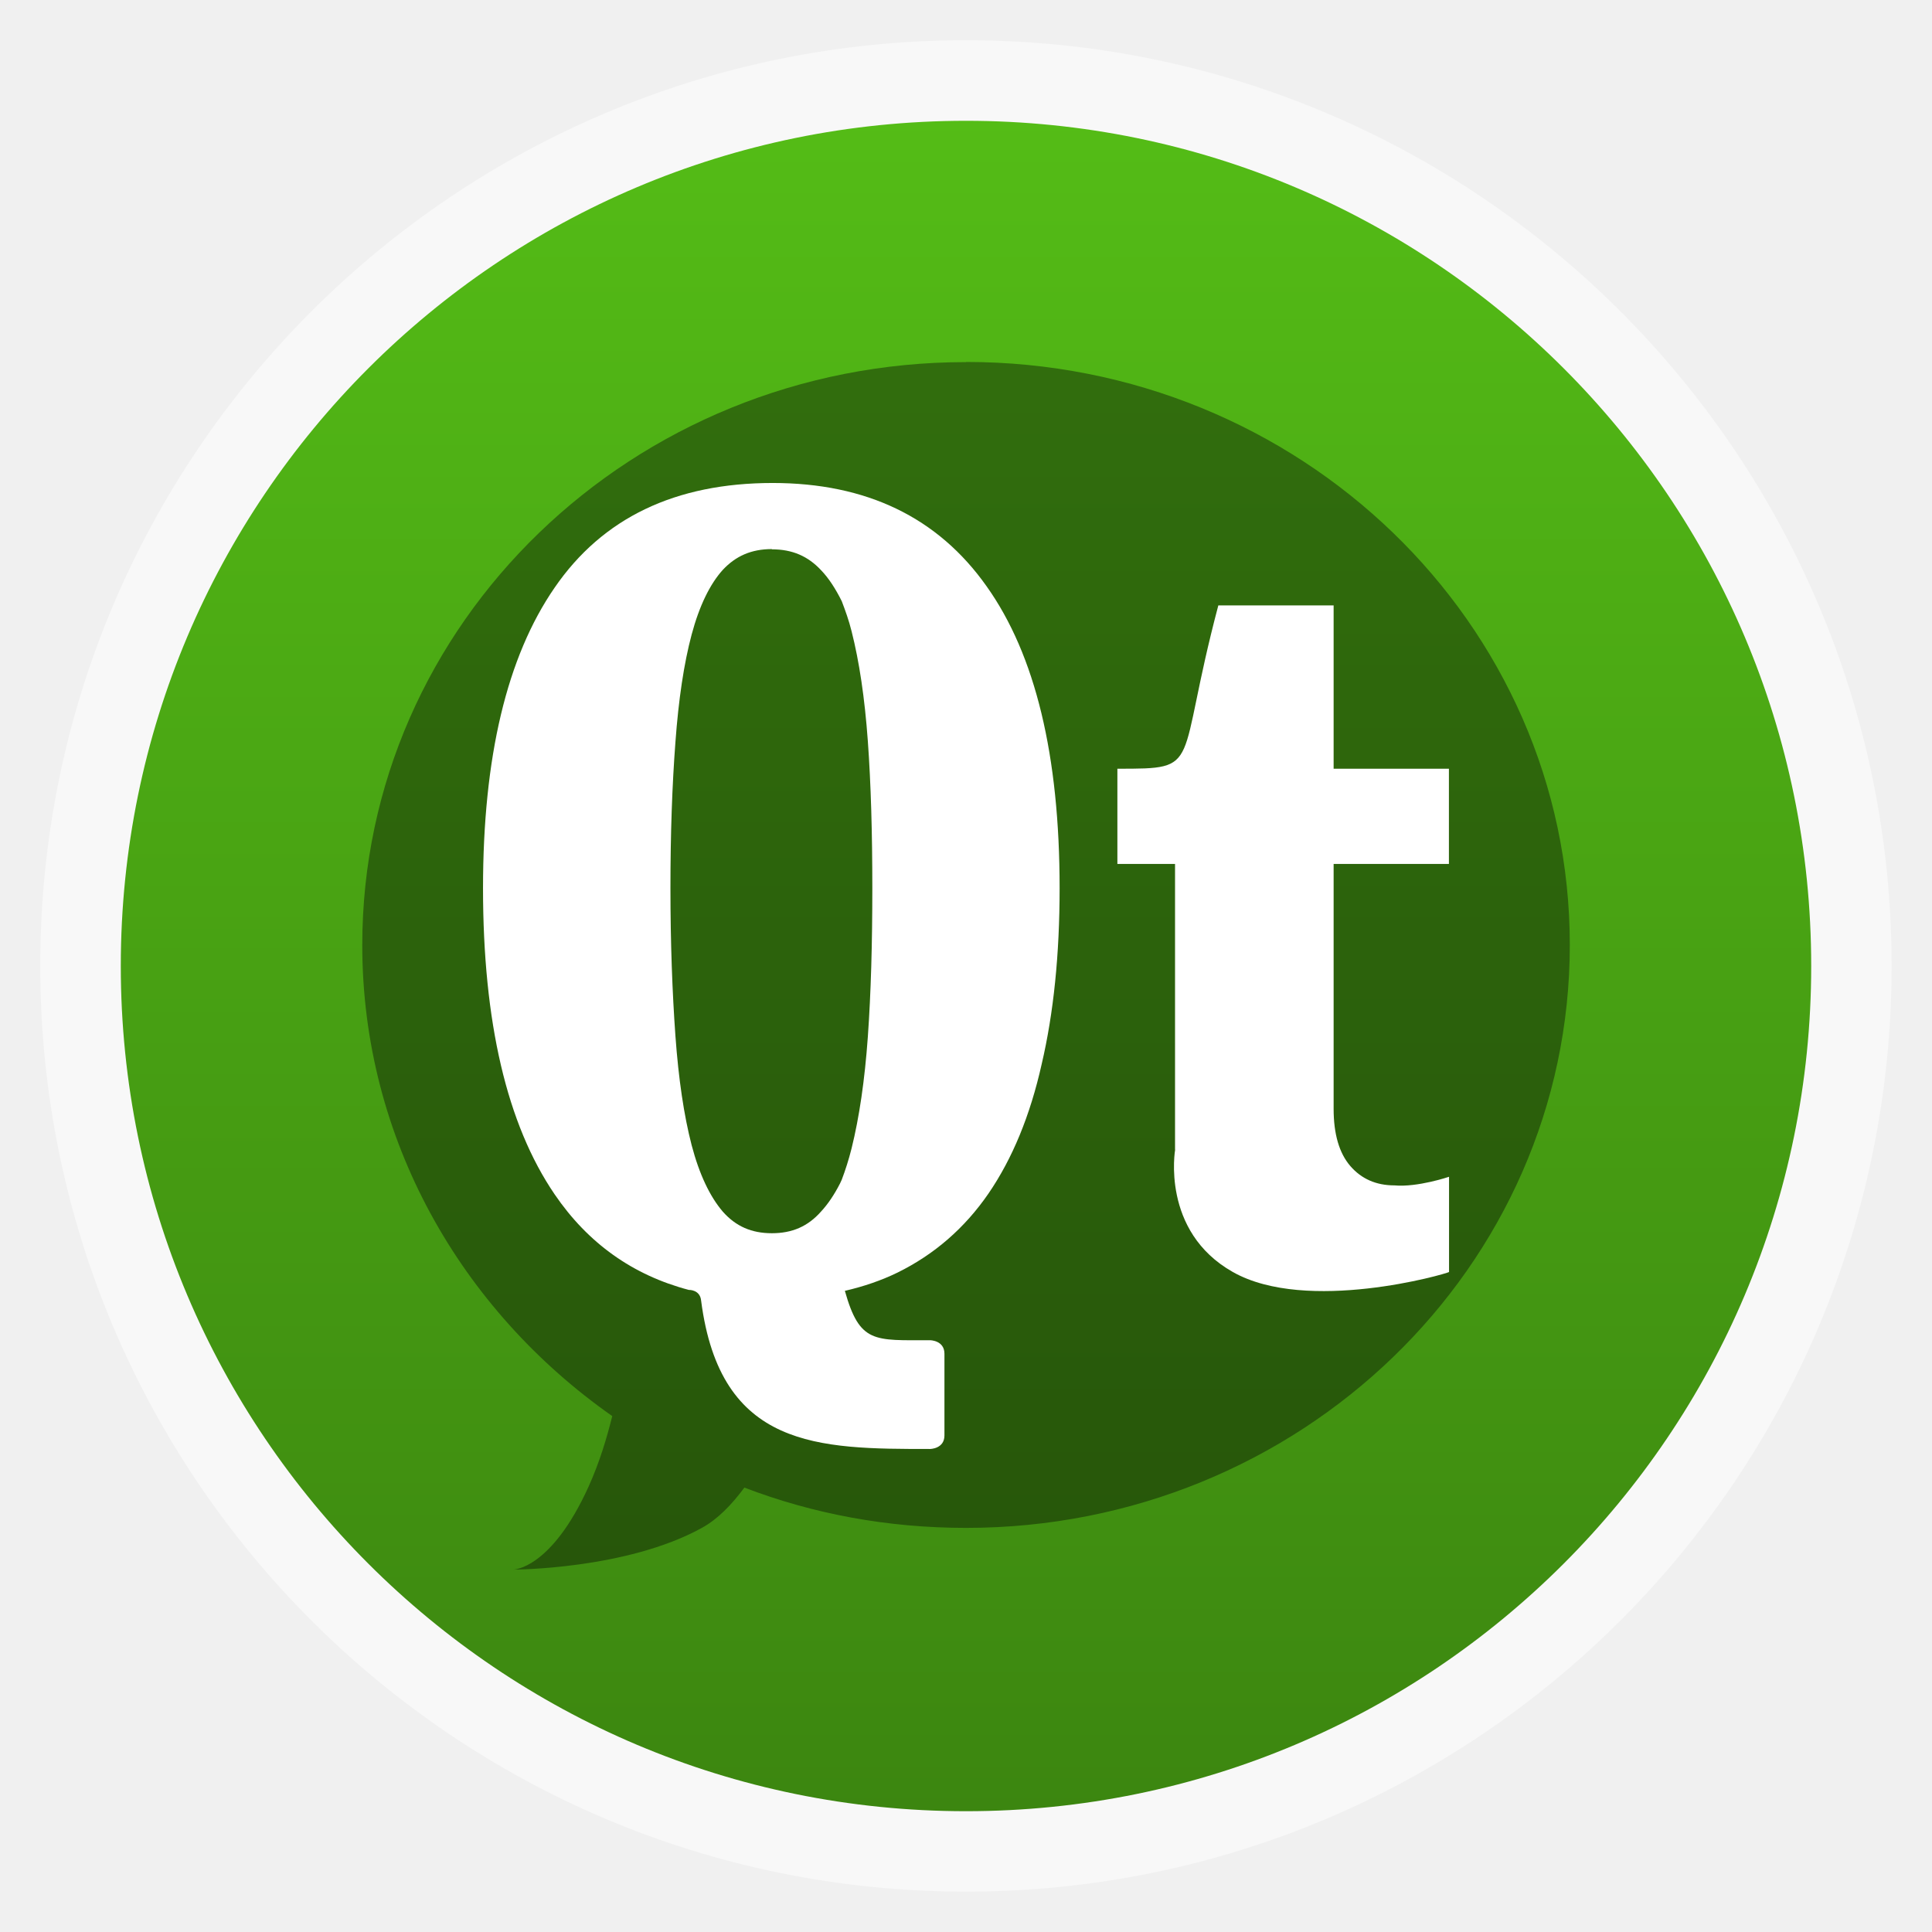
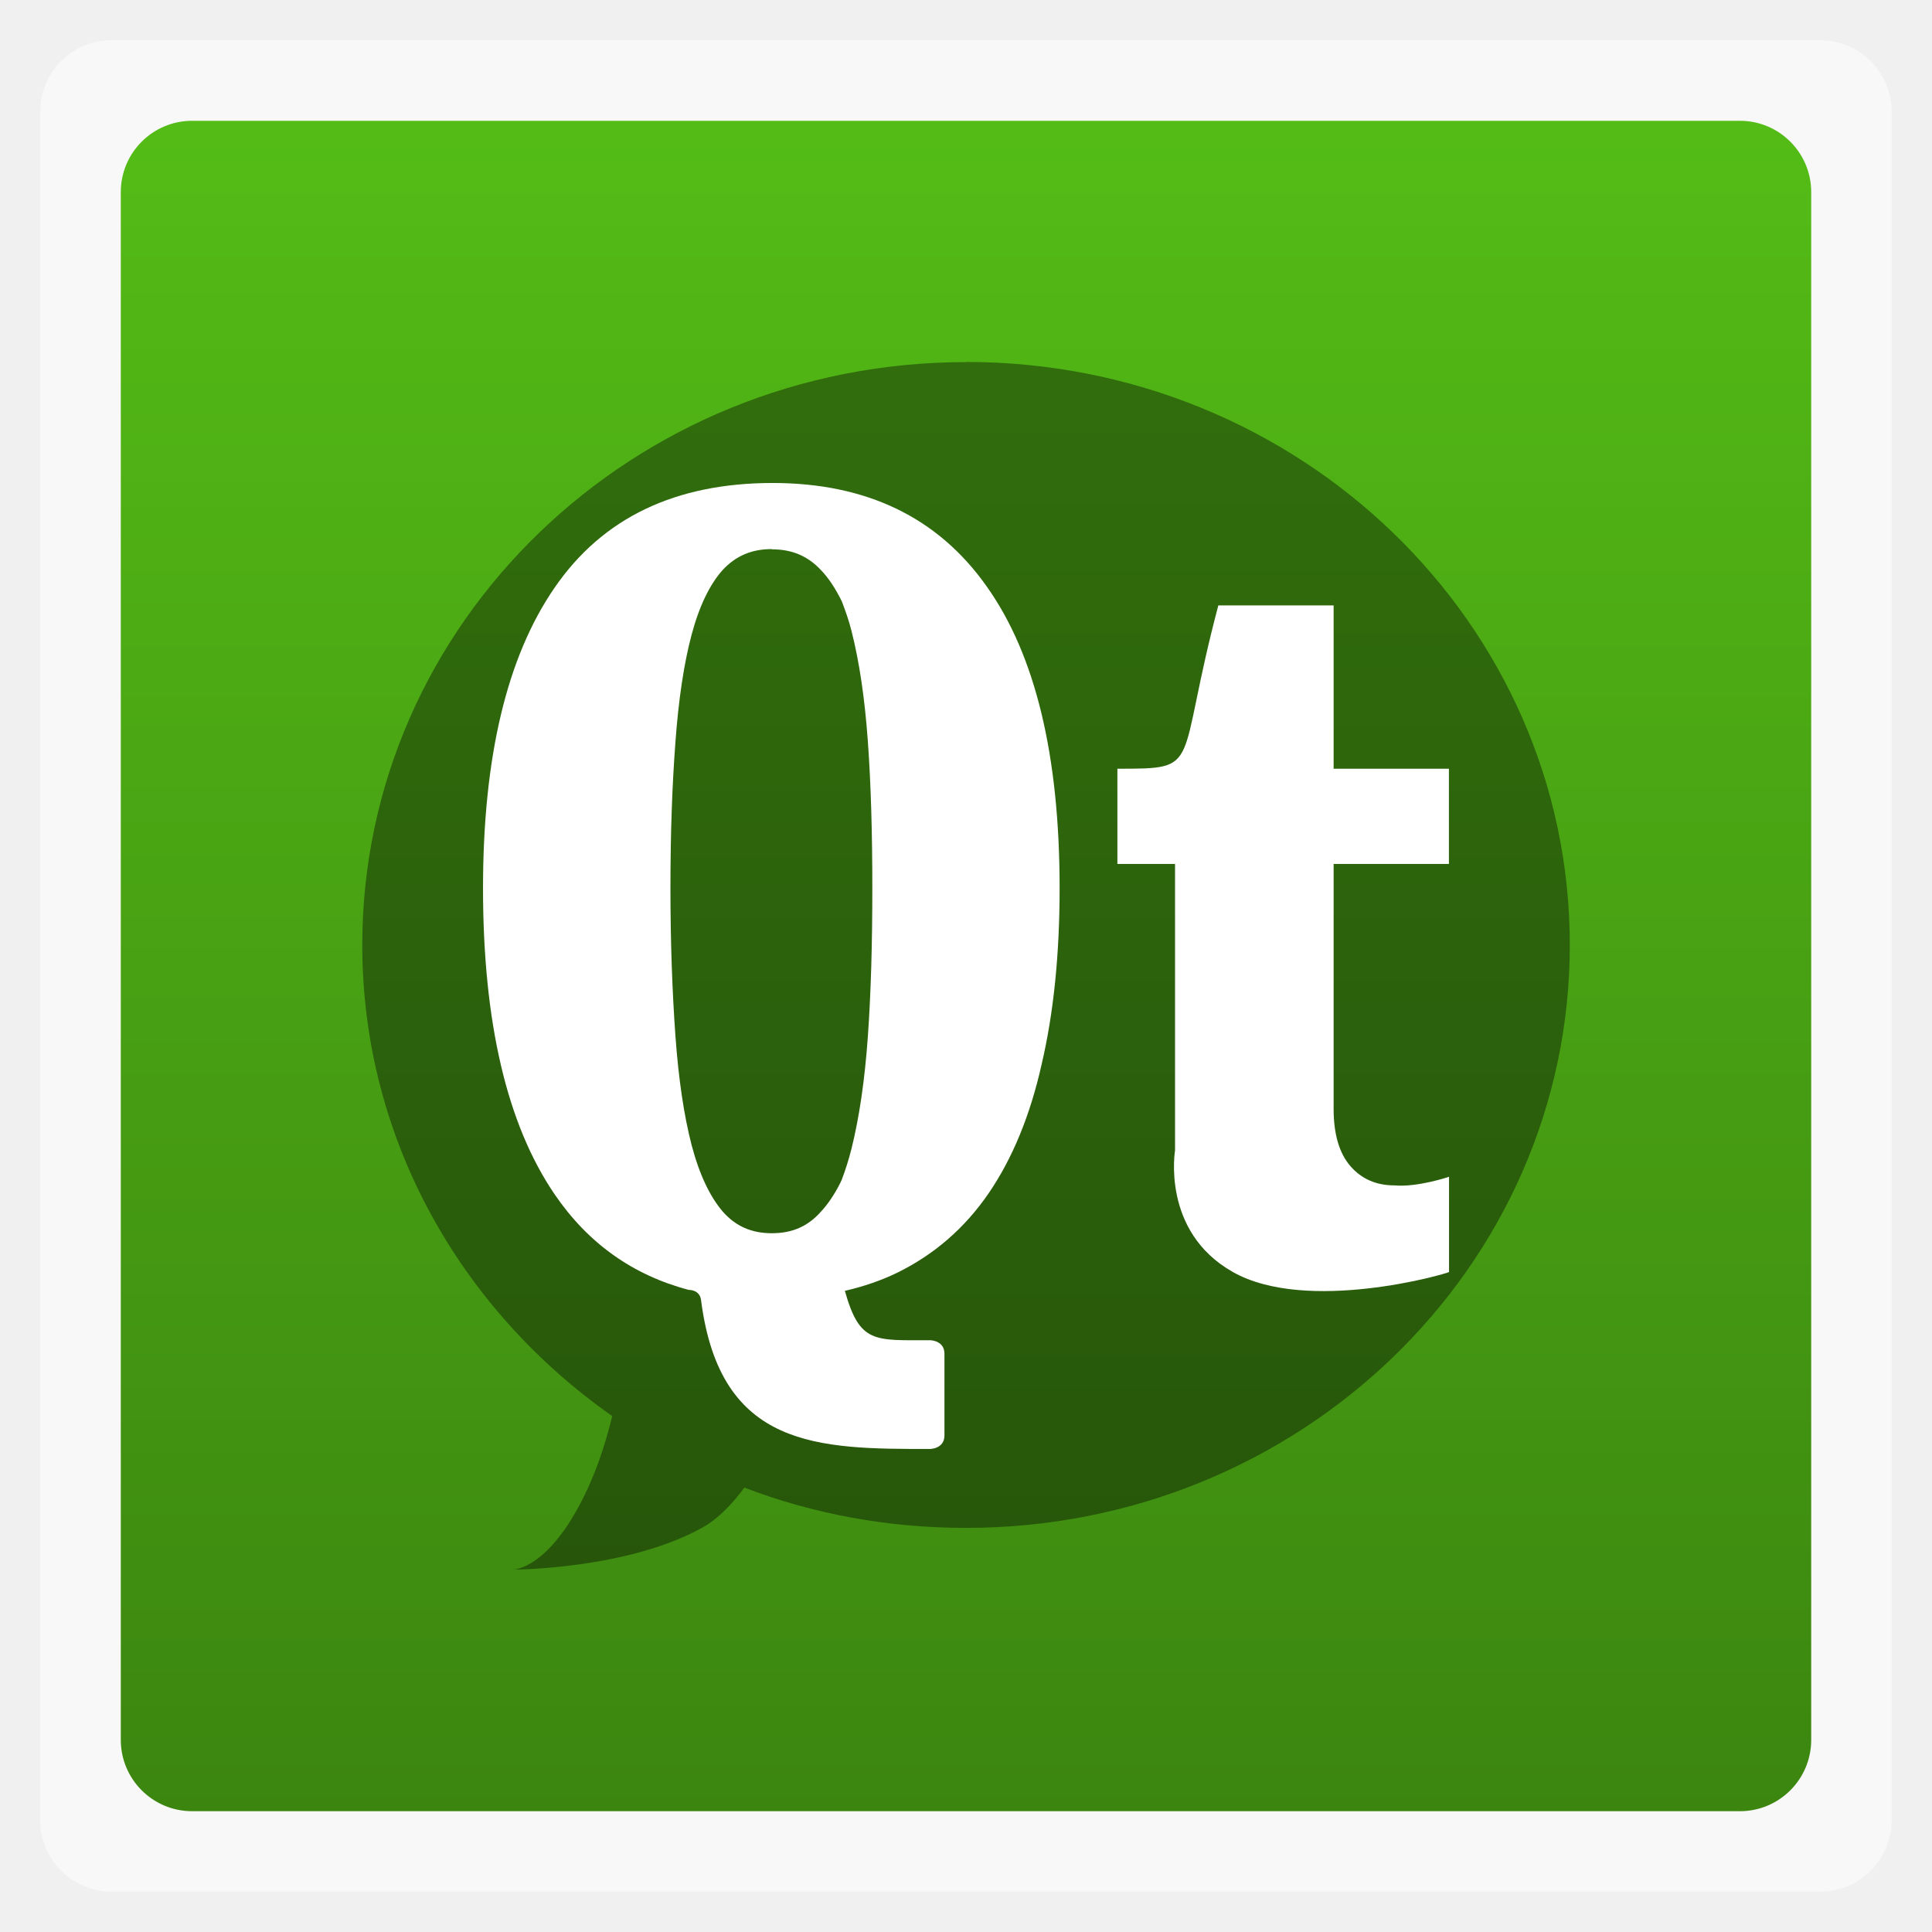
<svg xmlns="http://www.w3.org/2000/svg" xmlns:xlink="http://www.w3.org/1999/xlink" width="48" viewBox="0 0 13.547 13.547" height="48">
  <defs>
    <linearGradient id="linearGradient4460">
      <stop offset="0" style="stop-color:#3c8610" />
      <stop offset="1" style="stop-color:#54bc16" />
    </linearGradient>
    <linearGradient gradientTransform="matrix(1.10525 0 0 1.10525 -134.2787 -295.7618)" xlink:href="#linearGradient4460" id="linearGradient3232" y1="279.096" y2="268.33" gradientUnits="userSpaceOnUse" x2="0" />
  </defs>
  <g style="fill-rule:evenodd">
-     <rect width="12.982" x=".282" y=".282" rx="6.491" height="12.982" style="opacity:.5;fill:#fff" />
-     <rect width="11.853" x=".847" y=".847" rx="5.926" height="11.853" style="fill:url(#linearGradient3232)" />
+     <rect width="12.982" x=".282" y=".282" rx="0.5" height="12.982" style="opacity:.5;fill:#fff" />
+     <rect width="11.853" x=".847" y=".847" rx="0.5" height="11.853" style="fill:url(#linearGradient3232)" />
  </g>
  <g style="fill-opacity:.392" transform="matrix(1.00049 0 0 1.09944 -.03005 -312.2031)">
    <path d="m 6.8,286.275 c -2.337,0 -4.231,1.664 -4.231,3.718 0,1.238 0.693,2.328 1.752,3.004 -0.039,0.142 -0.088,0.292 -0.165,0.448 -0.264,0.531 -0.529,0.531 -0.529,0.531 0,0 0.793,0 1.322,-0.266 0.112,-0.056 0.209,-0.148 0.298,-0.257 0.482,0.168 1.004,0.257 1.554,0.257 2.337,0 4.231,-1.664 4.231,-3.718 0,-2.053 -1.894,-3.718 -4.231,-3.718 z" />
  </g>
  <g style="fill:#fff;word-spacing:0;line-height:125%;letter-spacing:0" transform="matrix(.87492 0 0 .82623 .87501 -233.1184)">
    <path d="m 8.417,291.904 c 0,-0.577 0,-2.425 0,-2.425 l -0.462,0 0,-0.808 c 0.693,0 0.462,0 0.809,-1.386 l 0.924,0 0,1.386 0.924,0 0,0.808 -0.924,0 0,2.078 c -4e-6,0.215 0.045,0.377 0.134,0.486 0.089,0.109 0.207,0.164 0.353,0.164 0.185,0.018 0.438,-0.073 0.438,-0.073 l 0,0.808 c -0.023,0.017 -1.139,0.356 -1.733,0 -0.578,-0.346 -0.462,-1.039 -0.462,-1.039 z" />
    <path d="m 5.193,286.246 c -0.781,1e-5 -1.364,0.296 -1.748,0.888 -0.383,0.588 -0.574,1.438 -0.574,2.551 0,1.136 0.191,2.003 0.574,2.598 0.268,0.416 0.627,0.686 1.075,0.811 0,0 0.091,-0.004 0.099,0.092 0.154,1.256 0.939,1.258 1.834,1.258 0,0 0.116,0 0.116,-0.115 l 0,-0.693 c 0,-0.115 -0.116,-0.115 -0.116,-0.115 -0.447,0 -0.563,0.029 -0.682,-0.419 0.151,-0.037 0.292,-0.088 0.422,-0.155 0.295,-0.154 0.538,-0.377 0.729,-0.671 0.192,-0.297 0.334,-0.662 0.426,-1.097 0.096,-0.434 0.144,-0.932 0.144,-1.494 0,-1.126 -0.194,-1.98 -0.585,-2.562 -0.39,-0.585 -0.963,-0.877 -1.715,-0.877 z m -0.007,0.563 c 0.164,1e-5 0.289,0.058 0.394,0.177 0.062,0.068 0.116,0.157 0.166,0.263 0.028,0.078 0.057,0.162 0.079,0.256 0.061,0.255 0.105,0.564 0.13,0.931 0.025,0.366 0.036,0.783 0.036,1.248 -5.3e-6,0.469 -0.011,0.89 -0.036,1.263 -0.025,0.37 -0.069,0.684 -0.13,0.945 -0.023,0.097 -0.05,0.186 -0.079,0.267 -0.005,0.011 -0.009,0.022 -0.014,0.032 -0.046,0.095 -0.096,0.174 -0.152,0.238 -0.105,0.126 -0.231,0.184 -0.394,0.184 -0.163,0 -0.289,-0.058 -0.394,-0.184 -0.103,-0.128 -0.187,-0.314 -0.249,-0.563 -0.062,-0.253 -0.105,-0.562 -0.13,-0.927 -0.025,-0.369 -0.04,-0.789 -0.04,-1.256 -4.4e-6,-0.463 0.014,-0.875 0.04,-1.238 0.025,-0.362 0.068,-0.667 0.13,-0.913 0.062,-0.245 0.147,-0.428 0.249,-0.548 0.105,-0.119 0.23,-0.177 0.394,-0.177 z" />
  </g>
</svg>
